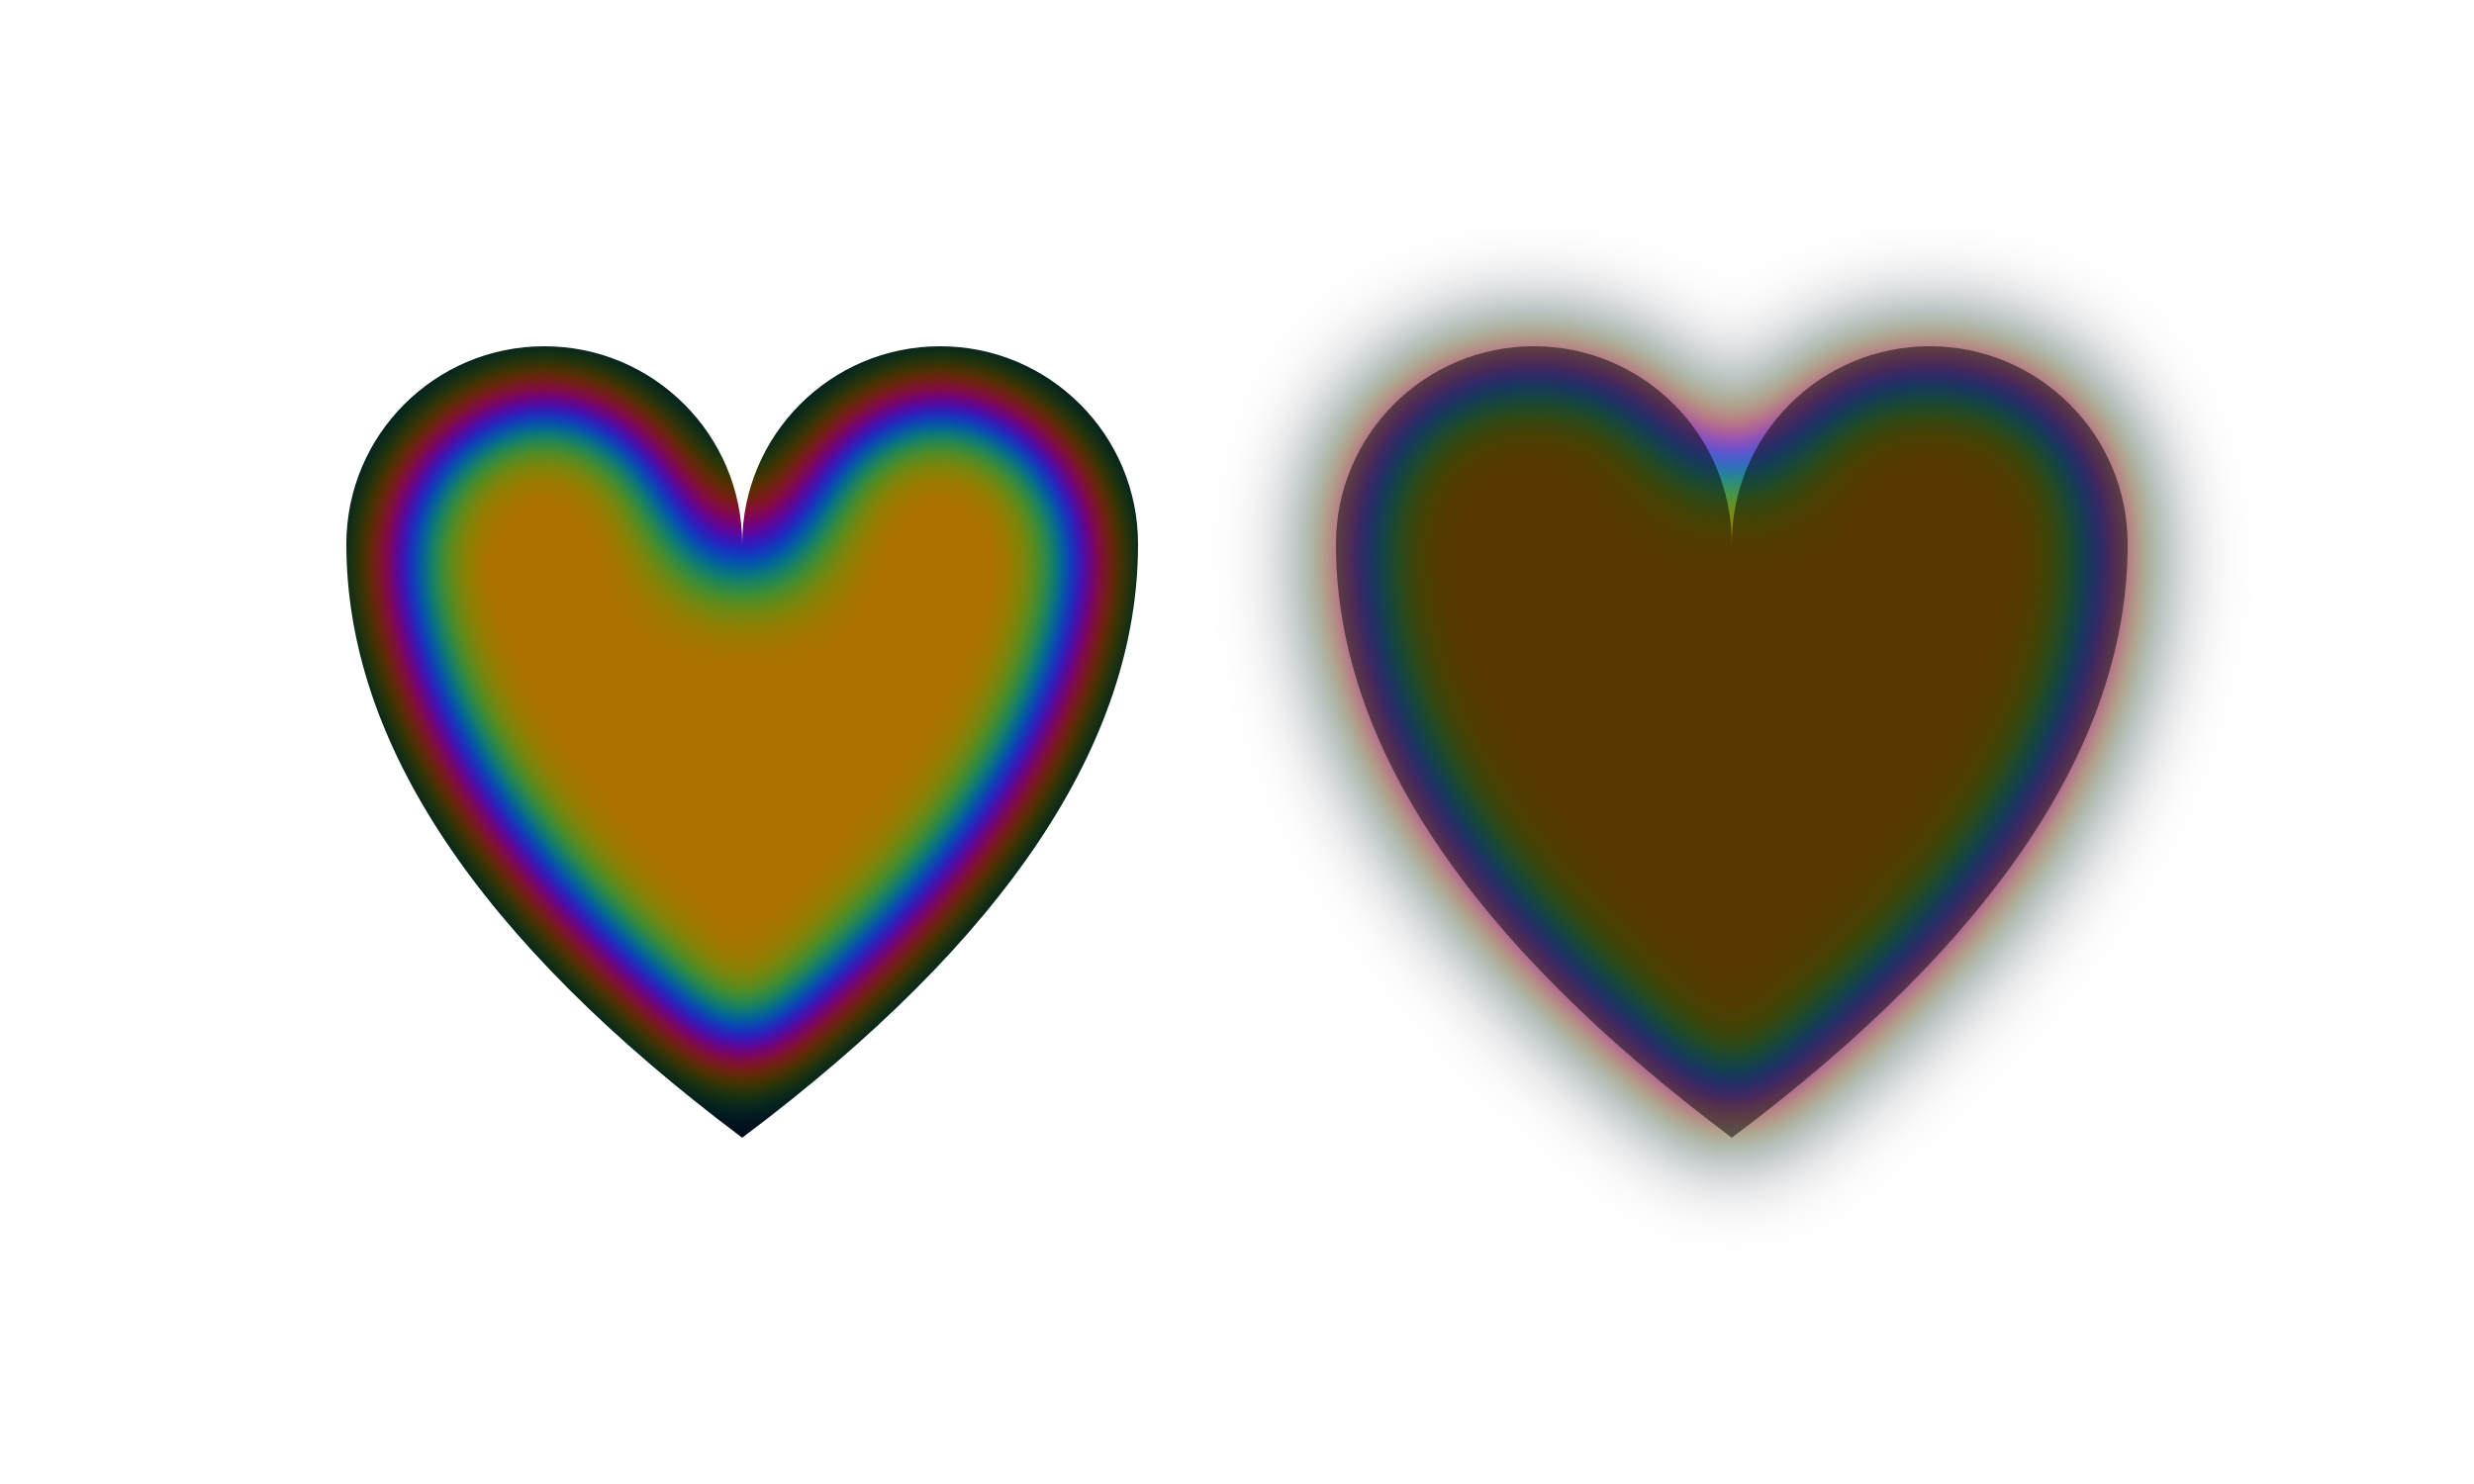
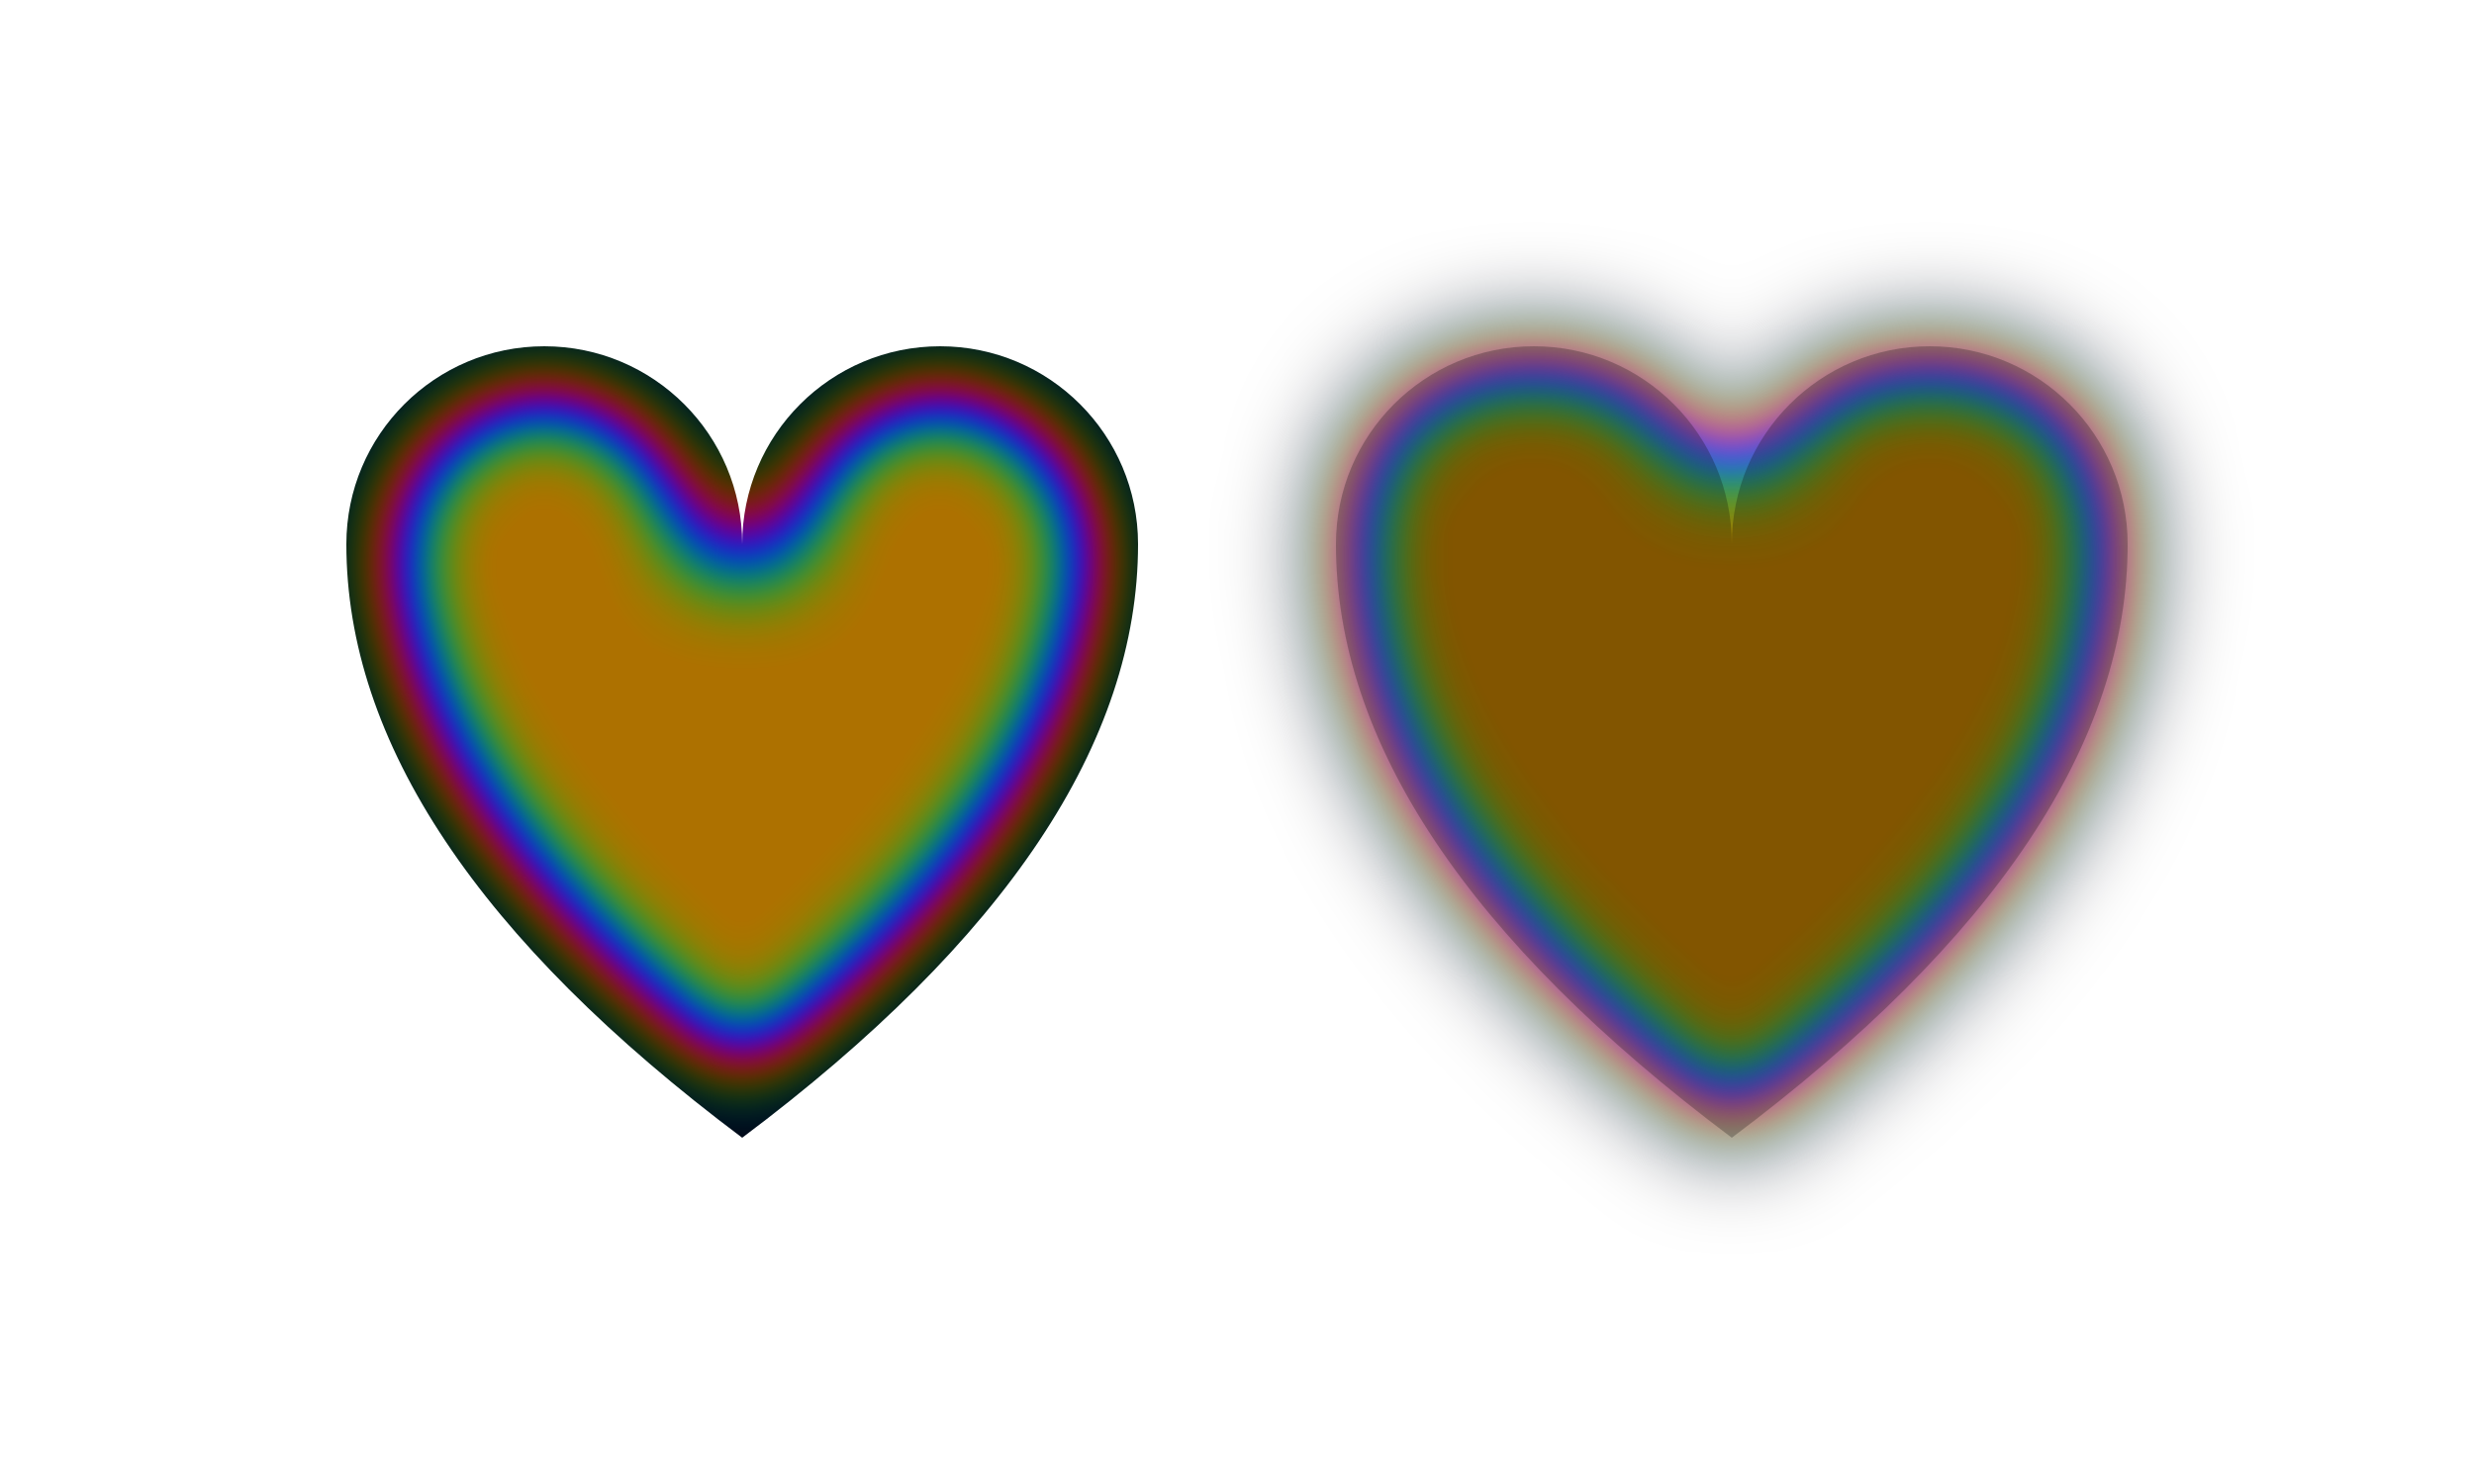
<svg xmlns="http://www.w3.org/2000/svg" viewBox="-0.25 -0.25 2.5 1.5" preserveAspectRatio="xMidYMid meet" style="background: color(srgb 0.453 0.297 0.5); color-scheme: dark;">
  <defs>
    <filter id="diffuseIn" filterUnits="objectBoundingBox" primitiveUnits="objectBoundingBox">
      <feMorphology operator="erode" radius="0.062" color-interpolation-filters="sRGB" />
      <feMorphology operator="erode" radius="0.062" color-interpolation-filters="sRGB" />
      <feGaussianBlur stdDeviation="0.062" color-interpolation-filters="sRGB" />
      <feColorMatrix type="matrix" values="     0 0 0 1 0     0 0 0 1 0     0 0 0 1 0     0 0 0 0 1" color-interpolation-filters="sRGB" />
      <feComponentTransfer color-interpolation-filters="sRGB">
        <feFuncR type="table" tableValues="0.0 0.002 0.003 0.005 0.005 0.006 0.007 0.007 0.007 0.007 0.006 0.006 0.005 0.005 0.004 0.003 0.002 0.002 0.001 0.001 0 0.0 0.0 0 0.001 0.002 0.003 0.005 0.007 0.01 0.013 0.017 0.021 0.026 0.031 0.038 0.045 0.052 0.061 0.07 0.08 0.09 0.102 0.114 0.127 0.141 0.155 0.17 0.186 0.202 0.219 0.236 0.254 0.272 0.29 0.309 0.328 0.347 0.366 0.385 0.403 0.421 0.439 0.456 0.473 0.489 0.503 0.517 0.53 0.541 0.551 0.559 0.566 0.571 0.574 0.575 0.575 0.572 0.568 0.561 0.552 0.541 0.528 0.513 0.496 0.477 0.457 0.435 0.411 0.386 0.36 0.333 0.305 0.276 0.248 0.219 0.191 0.164 0.137 0.112 0.089 0.068 0.049 0.033 0.019 0.009 0.003 0 0.001 0.007 0.017 0.032 0.051 0.074 0.102 0.135 0.171 0.212 0.257 0.305 0.355 0.409 0.465 0.521 0.579 0.637 0.694 0.75" />
        <feFuncG type="table" tableValues="0.0 0.002 0.005 0.007 0.011 0.014 0.018 0.022 0.027 0.032 0.037 0.043 0.049 0.056 0.063 0.07 0.078 0.086 0.095 0.104 0.113 0.123 0.132 0.142 0.153 0.163 0.174 0.185 0.195 0.206 0.217 0.228 0.239 0.249 0.26 0.27 0.28 0.289 0.298 0.307 0.315 0.323 0.329 0.336 0.341 0.346 0.349 0.352 0.354 0.355 0.355 0.354 0.352 0.349 0.345 0.34 0.333 0.326 0.317 0.308 0.297 0.286 0.274 0.26 0.246 0.232 0.217 0.201 0.185 0.169 0.152 0.136 0.12 0.104 0.089 0.074 0.06 0.048 0.036 0.026 0.017 0.01 0.004 0.001 0.0 0.001 0.005 0.011 0.019 0.031 0.045 0.062 0.081 0.104 0.129 0.157 0.187 0.22 0.254 0.291 0.33 0.37 0.412 0.454 0.497 0.54 0.584 0.626 0.667 0.707 0.745 0.781 0.814 0.843 0.869 0.891 0.908 0.921 0.928 0.931 0.927 0.918 0.904 0.884 0.858 0.827 0.791 0.75" />
        <feFuncB type="table" tableValues="0.0 0.008 0.016 0.024 0.031 0.039 0.046 0.054 0.061 0.068 0.074 0.081 0.087 0.093 0.098 0.103 0.108 0.113 0.117 0.12 0.123 0.125 0.127 0.129 0.13 0.13 0.13 0.129 0.128 0.127 0.124 0.122 0.118 0.115 0.11 0.106 0.101 0.096 0.09 0.084 0.078 0.071 0.065 0.058 0.052 0.045 0.039 0.033 0.027 0.021 0.017 0.012 0.008 0.005 0.002 0.001 0.0 0 0.002 0.004 0.008 0.013 0.019 0.027 0.037 0.047 0.059 0.073 0.089 0.105 0.124 0.143 0.165 0.187 0.211 0.236 0.262 0.29 0.318 0.347 0.376 0.406 0.436 0.466 0.496 0.525 0.554 0.582 0.609 0.634 0.658 0.681 0.701 0.719 0.734 0.746 0.756 0.762 0.766 0.766 0.762 0.755 0.744 0.73 0.712 0.691 0.666 0.638 0.607 0.573 0.537 0.499 0.459 0.417 0.375 0.333 0.291 0.249 0.209 0.17 0.135 0.102 0.072 0.048 0.027 0.012 0.003 0.0" />
      </feComponentTransfer>
      <feGaussianBlur stdDeviation="0.008" color-interpolation-filters="sRGB" />
      <feComponentTransfer color-interpolation-filters="sRGB">
        <feFuncR type="table" tableValues="0 0.906" />
        <feFuncG type="table" tableValues="0 0.594" />
        <feFuncB type="table" tableValues="0 1" />
      </feComponentTransfer>
      <feComposite in2="SourceGraphic" operator="in" color-interpolation-filters="sRGB" />
    </filter>
    <filter id="diffuseOut" filterUnits="objectBoundingBox" x="-0.25" y="-0.25" width="1.5" height="1.5" primitiveUnits="objectBoundingBox">
      <feMorphology operator="dilate" radius="0.031" color-interpolation-filters="sRGB" />
      <feGaussianBlur stdDeviation="0.062" result="silhouette" color-interpolation-filters="sRGB" />
      <feColorMatrix type="matrix" values="     0 0 0 1 0     0 0 0 1 0     0 0 0 1 0     0 0 0 0 1" color-interpolation-filters="sRGB" />
      <feComponentTransfer color-interpolation-filters="sRGB">
        <feFuncR type="table" tableValues="0.0 0.002 0.003 0.005 0.005 0.006 0.007 0.007 0.007 0.007 0.006 0.006 0.005 0.005 0.004 0.003 0.002 0.002 0.001 0.001 0 0.0 0.0 0 0.001 0.002 0.003 0.005 0.007 0.01 0.013 0.017 0.021 0.026 0.031 0.038 0.045 0.052 0.061 0.07 0.08 0.09 0.102 0.114 0.127 0.141 0.155 0.17 0.186 0.202 0.219 0.236 0.254 0.272 0.29 0.309 0.328 0.347 0.366 0.385 0.403 0.421 0.439 0.456 0.473 0.489 0.503 0.517 0.53 0.541 0.551 0.559 0.566 0.571 0.574 0.575 0.575 0.572 0.568 0.561 0.552 0.541 0.528 0.513 0.496 0.477 0.457 0.435 0.411 0.386 0.36 0.333 0.305 0.276 0.248 0.219 0.191 0.164 0.137 0.112 0.089 0.068 0.049 0.033 0.019 0.009 0.003 0 0.001 0.007 0.017 0.032 0.051 0.074 0.102 0.135 0.171 0.212 0.257 0.305 0.355 0.409 0.465 0.521 0.579 0.637 0.694 0.75" />
        <feFuncG type="table" tableValues="0.0 0.002 0.005 0.007 0.011 0.014 0.018 0.022 0.027 0.032 0.037 0.043 0.049 0.056 0.063 0.07 0.078 0.086 0.095 0.104 0.113 0.123 0.132 0.142 0.153 0.163 0.174 0.185 0.195 0.206 0.217 0.228 0.239 0.249 0.26 0.27 0.28 0.289 0.298 0.307 0.315 0.323 0.329 0.336 0.341 0.346 0.349 0.352 0.354 0.355 0.355 0.354 0.352 0.349 0.345 0.34 0.333 0.326 0.317 0.308 0.297 0.286 0.274 0.26 0.246 0.232 0.217 0.201 0.185 0.169 0.152 0.136 0.12 0.104 0.089 0.074 0.06 0.048 0.036 0.026 0.017 0.01 0.004 0.001 0.0 0.001 0.005 0.011 0.019 0.031 0.045 0.062 0.081 0.104 0.129 0.157 0.187 0.22 0.254 0.291 0.33 0.37 0.412 0.454 0.497 0.54 0.584 0.626 0.667 0.707 0.745 0.781 0.814 0.843 0.869 0.891 0.908 0.921 0.928 0.931 0.927 0.918 0.904 0.884 0.858 0.827 0.791 0.75" />
        <feFuncB type="table" tableValues="0.0 0.008 0.016 0.024 0.031 0.039 0.046 0.054 0.061 0.068 0.074 0.081 0.087 0.093 0.098 0.103 0.108 0.113 0.117 0.12 0.123 0.125 0.127 0.129 0.13 0.13 0.13 0.129 0.128 0.127 0.124 0.122 0.118 0.115 0.11 0.106 0.101 0.096 0.09 0.084 0.078 0.071 0.065 0.058 0.052 0.045 0.039 0.033 0.027 0.021 0.017 0.012 0.008 0.005 0.002 0.001 0.0 0 0.002 0.004 0.008 0.013 0.019 0.027 0.037 0.047 0.059 0.073 0.089 0.105 0.124 0.143 0.165 0.187 0.211 0.236 0.262 0.29 0.318 0.347 0.376 0.406 0.436 0.466 0.496 0.525 0.554 0.582 0.609 0.634 0.658 0.681 0.701 0.719 0.734 0.746 0.756 0.762 0.766 0.766 0.762 0.755 0.744 0.73 0.712 0.691 0.666 0.638 0.607 0.573 0.537 0.499 0.459 0.417 0.375 0.333 0.291 0.249 0.209 0.17 0.135 0.102 0.072 0.048 0.027 0.012 0.003 0.0" />
      </feComponentTransfer>
      <feGaussianBlur stdDeviation="0.008" color-interpolation-filters="sRGB" />
      <feComponentTransfer color-interpolation-filters="sRGB">
        <feFuncR type="table" tableValues="0 0.906" />
        <feFuncG type="table" tableValues="0 0.594" />
        <feFuncB type="table" tableValues="0 1" />
      </feComponentTransfer>
      <feComposite in2="silhouette" operator="in" color-interpolation-filters="sRGB" />
    </filter>
    <path id="shape" d="    M 0.10,0.30    A 0.20,0.20 0,0,1 0.50,0.30    A 0.20,0.20 0,0,1 0.90,0.30    Q 0.90,0.60 0.50,0.90    Q 0.10,0.60 0.10,0.30 z" />
  </defs>
  <use href="#shape" filter="url(#diffuseIn)" />
  <use href="#shape" x="1" filter="url(#diffuseOut)" />
-   <use href="#shape" x="1" fill="color(srgb 0.906 0.594 1)" opacity="0.5" />
+   <use href="#shape" x="1" fill="color(srgb 0.906 0.594 1)" opacity="0.25" />
</svg>
